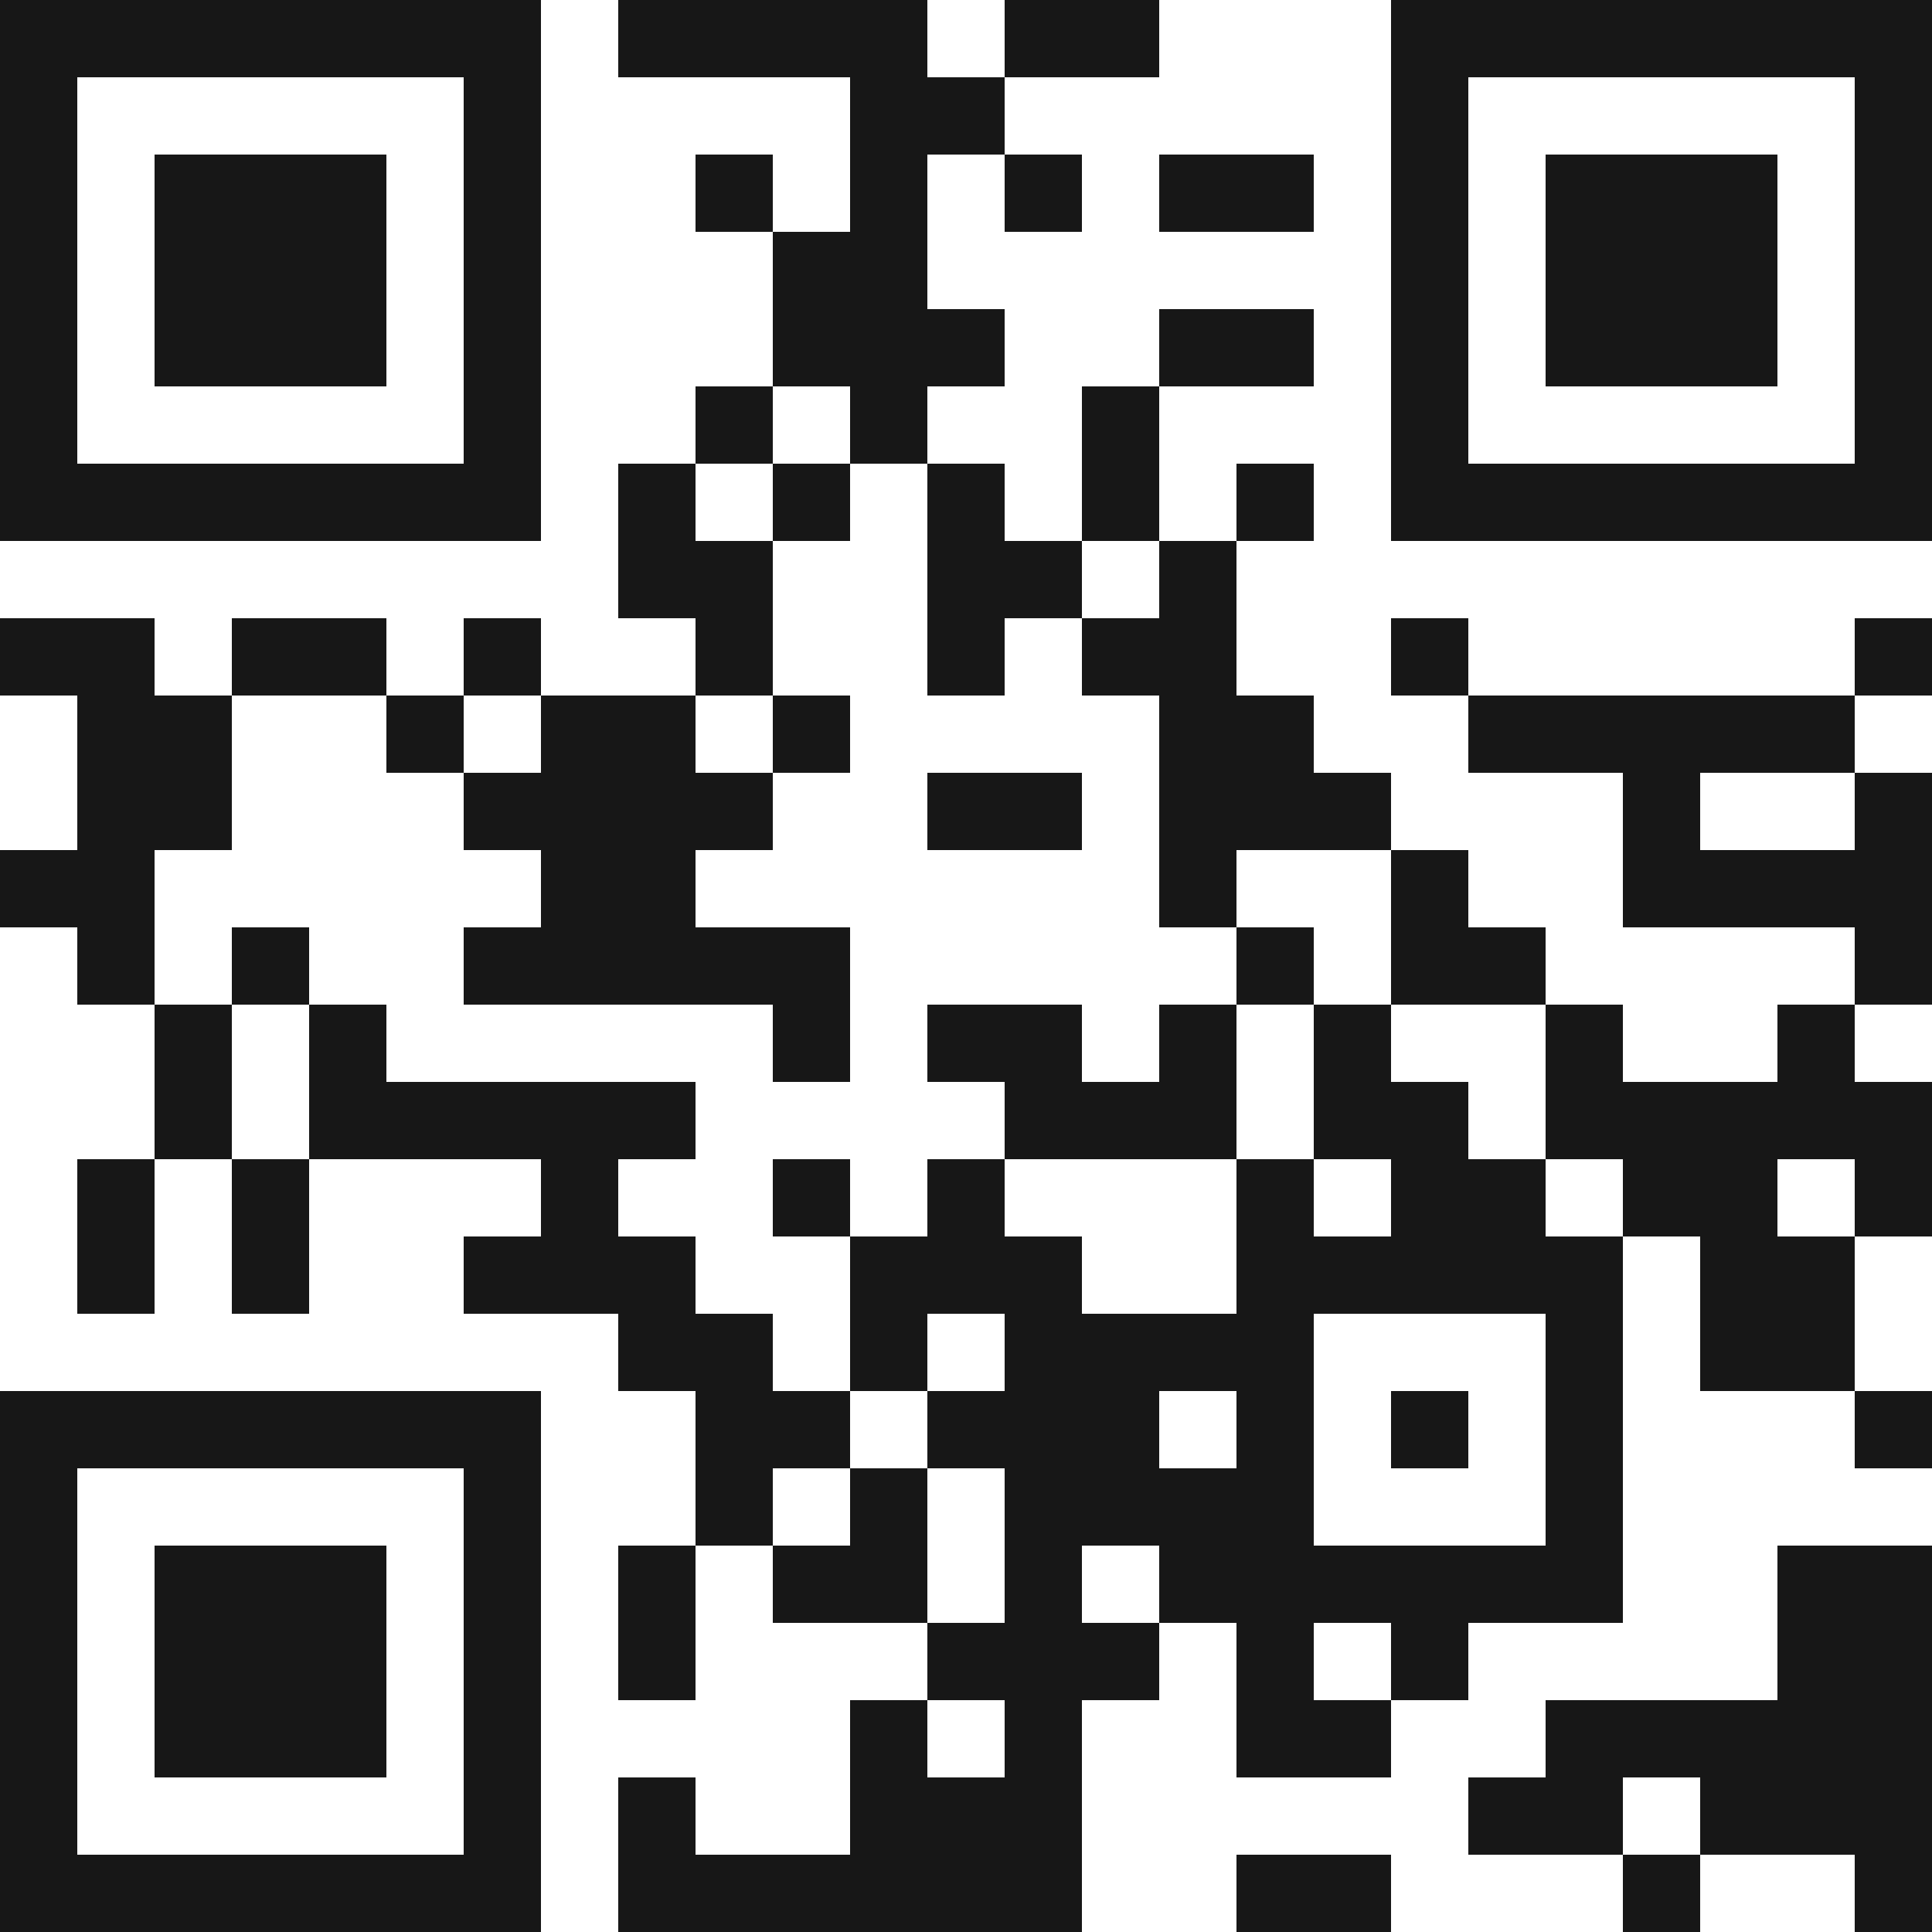
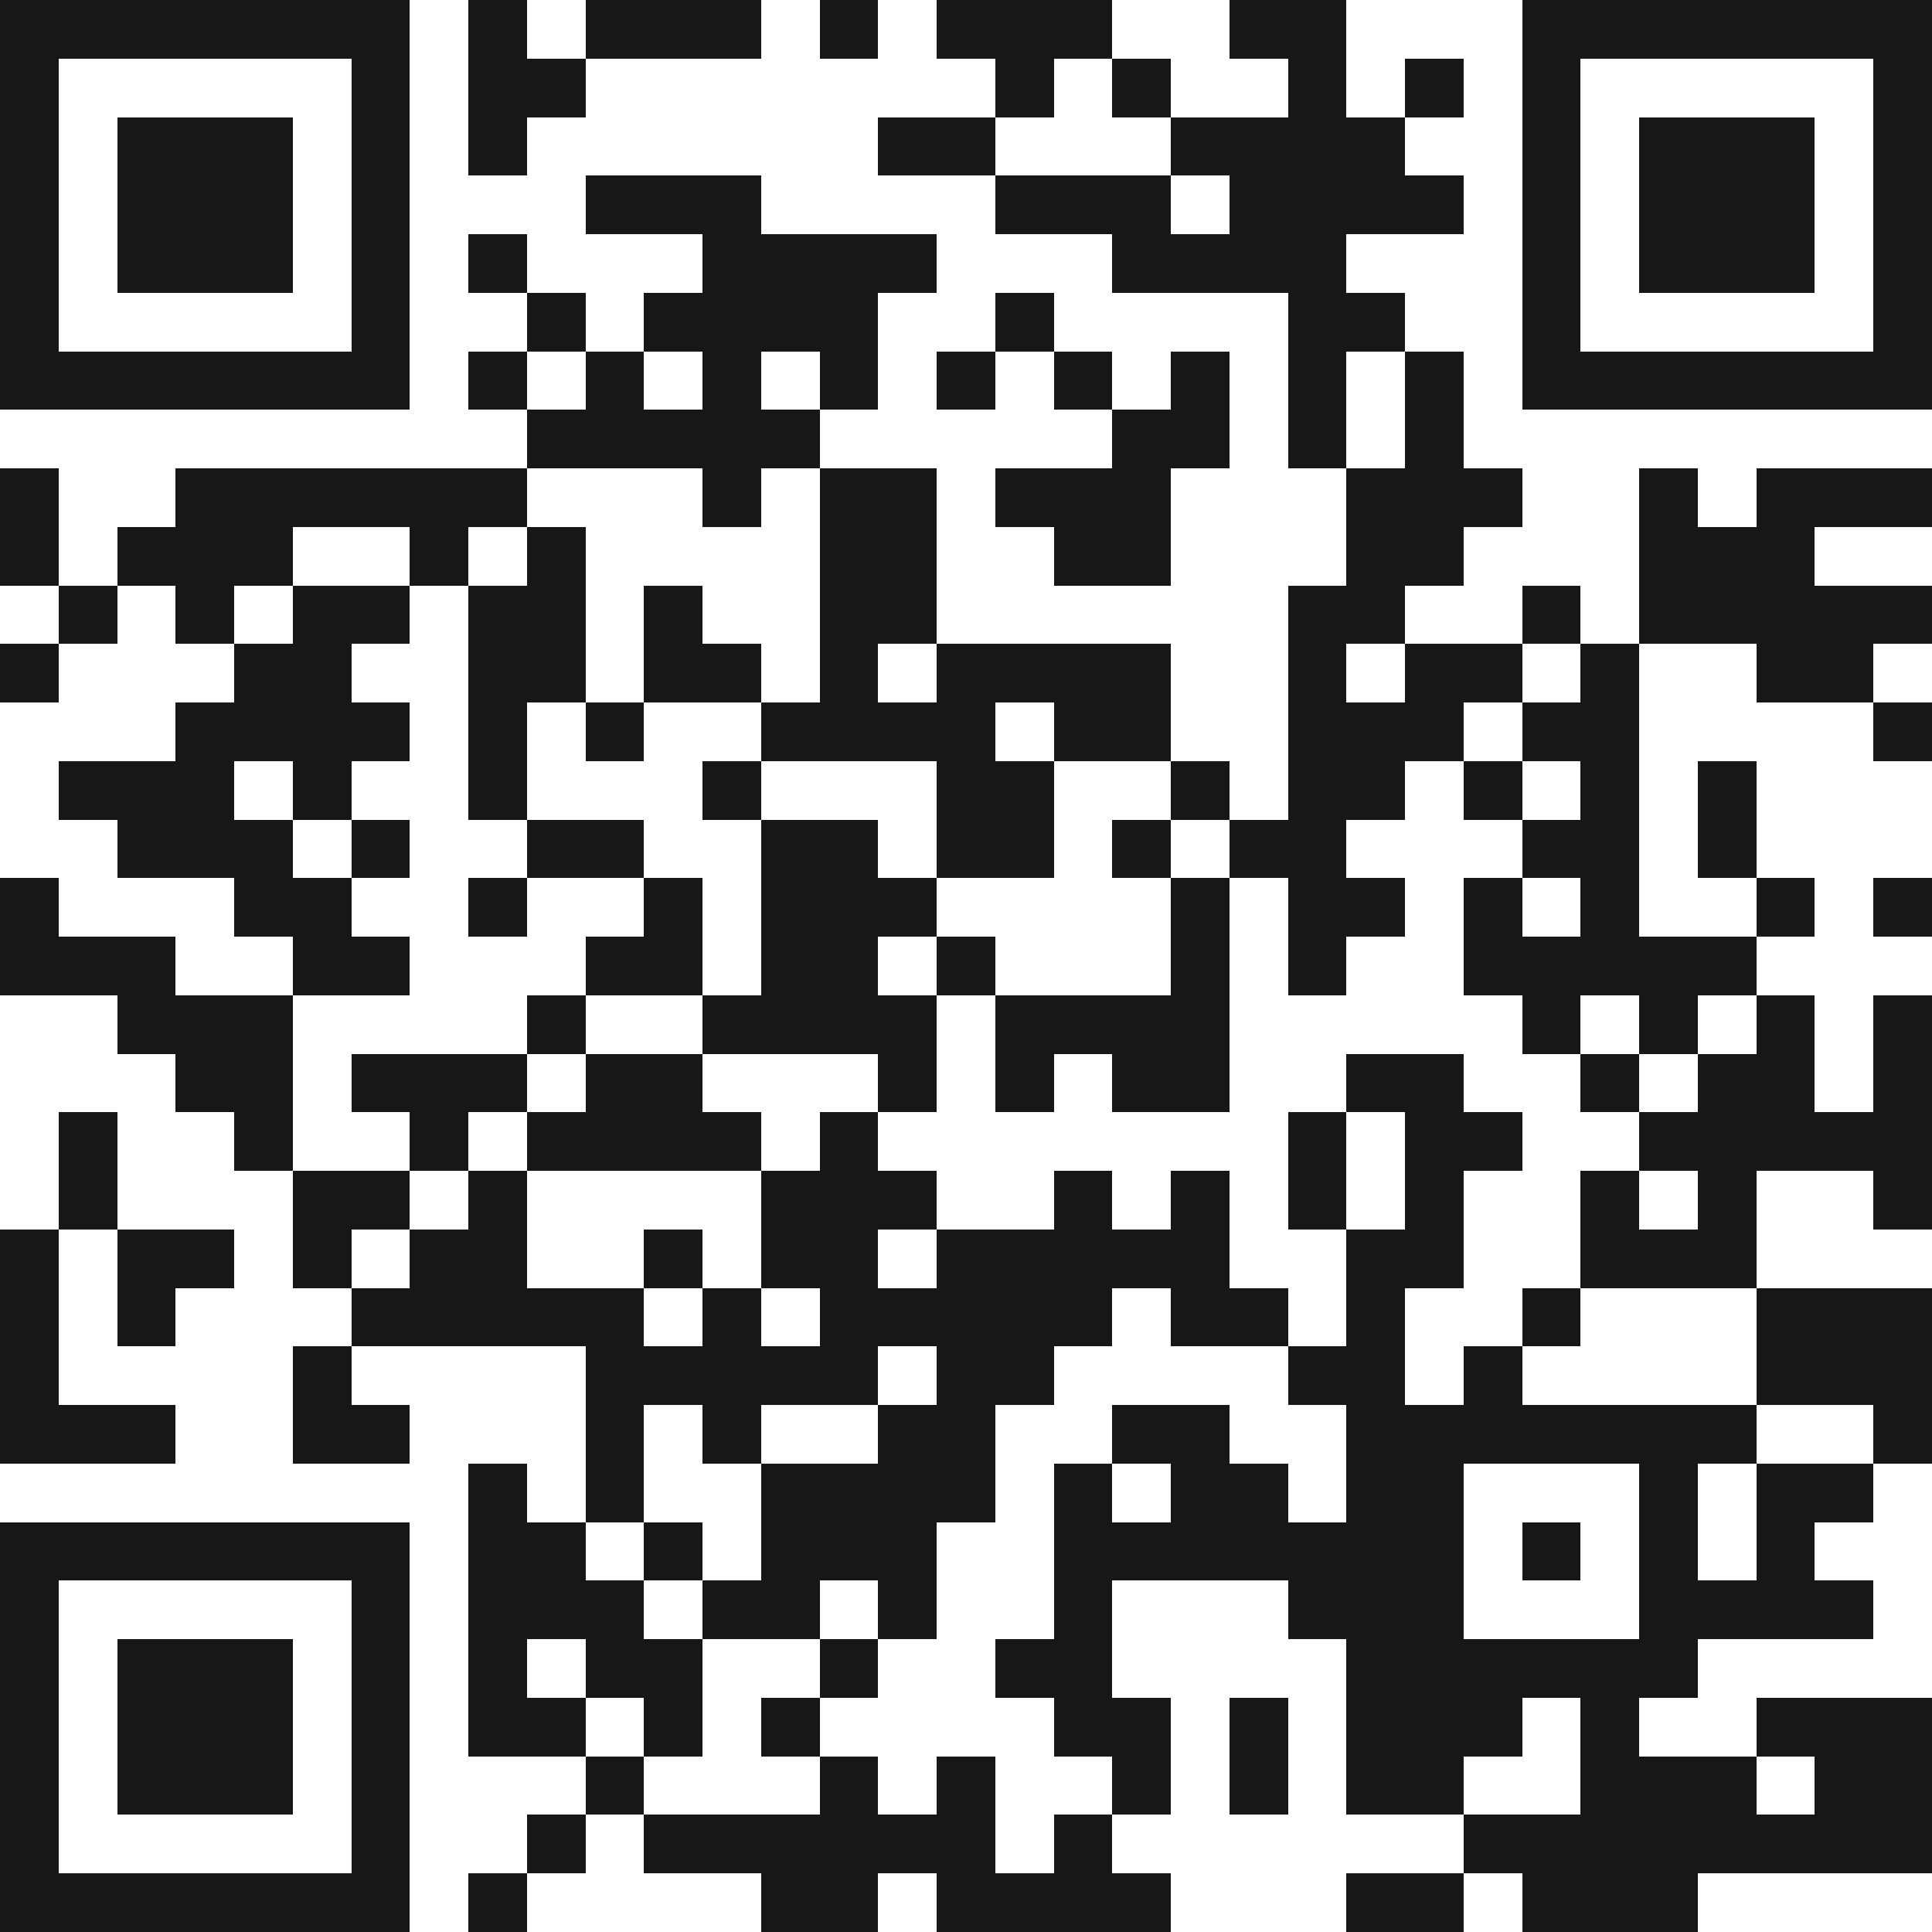
- <svg xmlns="http://www.w3.org/2000/svg" width="80" height="80" fill="none">
-   <path d="M3.2 0H0v3.2h3.2V0ZM3.2 3.2H0v3.2h3.2V3.2ZM3.2 6.4H0v3.2h3.2V6.4Z" fill="#171717" />
-   <path d="M3.2 9.6H0v3.2h3.2V9.6ZM3.2 12.8H0V16h3.2v-3.2ZM3.2 16H0v3.2h3.2V16ZM3.2 19.2H0v3.2h3.2v-3.2ZM3.2 25.6H0v3.2h3.2v-3.2ZM3.2 35.2H0v3.2h3.2v-3.2ZM3.2 57.6H0v3.2h3.2v-3.2Z" fill="#171717" />
-   <path d="M3.2 60.8H0V64h3.2v-3.2ZM3.2 64H0v3.2h3.2V64ZM3.2 67.2H0v3.2h3.2v-3.2ZM3.2 70.4H0v3.2h3.2v-3.2Z" fill="#171717" />
-   <path d="M3.2 73.6H0v3.2h3.2v-3.2ZM3.2 76.8H0V80h3.2v-3.2ZM6.4 0H3.2v3.2h3.2V0ZM6.4 19.2H3.2v3.2h3.2v-3.2ZM6.4 25.6H3.2v3.2h3.2v-3.2ZM6.4 28.8H3.2V32h3.2v-3.2ZM6.4 32H3.2v3.2h3.2V32ZM6.4 35.2H3.2v3.2h3.2v-3.2Z" fill="#171717" />
-   <path d="M6.4 38.4H3.2v3.2h3.2v-3.2ZM6.4 48H3.2v3.2h3.2V48ZM6.4 51.2H3.2v3.2h3.2v-3.2ZM6.4 57.6H3.2v3.2h3.2v-3.2ZM6.4 76.8H3.2V80h3.2v-3.2ZM9.6 0H6.4v3.2h3.2V0ZM9.6 6.4H6.4v3.2h3.2V6.4Z" fill="#171717" />
-   <path d="M9.6 9.6H6.4v3.2h3.2V9.6ZM9.6 12.8H6.4V16h3.2v-3.2ZM9.6 19.2H6.4v3.2h3.2v-3.2ZM9.6 28.8H6.4V32h3.2v-3.2ZM9.6 32H6.4v3.2h3.2V32ZM9.6 41.6H6.4v3.2h3.2v-3.2Z" fill="#171717" />
-   <path d="M9.6 44.8H6.4V48h3.2v-3.2ZM9.6 57.6H6.4v3.2h3.2v-3.2ZM9.6 64H6.4v3.2h3.2V64ZM9.6 67.2H6.4v3.2h3.2v-3.2ZM9.6 70.4H6.4v3.2h3.2v-3.2ZM9.6 76.8H6.4V80h3.2v-3.2ZM12.8 0H9.6v3.2h3.2V0ZM12.8 6.4H9.6v3.2h3.2V6.4Z" fill="#171717" />
-   <path d="M12.8 9.6H9.6v3.2h3.2V9.6ZM12.8 12.8H9.6V16h3.2v-3.2ZM12.8 19.2H9.6v3.2h3.2v-3.2ZM12.8 25.6H9.6v3.2h3.2v-3.2ZM12.8 38.4H9.6v3.2h3.2v-3.2ZM12.8 48H9.6v3.2h3.2V48ZM12.8 51.2H9.6v3.2h3.2v-3.2ZM12.8 57.6H9.6v3.2h3.2v-3.2ZM12.8 64H9.6v3.2h3.2V64ZM12.8 67.2H9.6v3.2h3.2v-3.2ZM12.8 70.4H9.6v3.2h3.2v-3.2ZM12.8 76.8H9.6V80h3.2v-3.2ZM16 0h-3.2v3.2H16V0ZM16 6.4h-3.2v3.2H16V6.4Z" fill="#171717" />
-   <path d="M16 9.6h-3.2v3.2H16V9.6ZM16 12.8h-3.2V16H16v-3.2ZM16 19.2h-3.2v3.2H16v-3.2ZM16 25.6h-3.2v3.2H16v-3.2ZM16 41.6h-3.2v3.2H16v-3.2Z" fill="#171717" />
-   <path d="M16 44.8h-3.2V48H16v-3.2ZM16 57.6h-3.2v3.2H16v-3.2ZM16 64h-3.2v3.2H16V64ZM16 67.2h-3.2v3.2H16v-3.2ZM16 70.4h-3.2v3.2H16v-3.2ZM16 76.8h-3.2V80H16v-3.2ZM19.2 0H16v3.2h3.2V0ZM19.2 19.2H16v3.2h3.2v-3.2ZM19.2 28.8H16V32h3.2v-3.2ZM19.2 44.8H16V48h3.2v-3.2ZM19.2 57.6H16v3.2h3.2v-3.2ZM19.2 76.8H16V80h3.2v-3.2ZM22.4 0h-3.2v3.2h3.2V0ZM22.4 3.2h-3.2v3.2h3.2V3.2ZM22.4 6.4h-3.2v3.2h3.2V6.4Z" fill="#171717" />
-   <path d="M22.4 9.6h-3.2v3.2h3.2V9.6ZM22.4 12.8h-3.2V16h3.2v-3.2ZM22.4 16h-3.2v3.2h3.2V16ZM22.4 19.2h-3.2v3.2h3.2v-3.2ZM22.4 25.6h-3.2v3.2h3.2v-3.2ZM22.4 32h-3.2v3.2h3.2V32ZM22.4 38.4h-3.2v3.2h3.2v-3.2ZM22.4 44.8h-3.2V48h3.2v-3.2ZM22.4 51.2h-3.2v3.2h3.2v-3.2ZM22.4 57.6h-3.2v3.2h3.2v-3.2Z" fill="#171717" />
-   <path d="M22.4 60.8h-3.2V64h3.2v-3.2ZM22.4 64h-3.2v3.2h3.2V64ZM22.4 67.2h-3.2v3.2h3.2v-3.2ZM22.4 70.4h-3.2v3.2h3.2v-3.2Z" fill="#171717" />
-   <path d="M22.4 73.6h-3.2v3.2h3.2v-3.2ZM22.4 76.8h-3.2V80h3.2v-3.2ZM25.6 28.8h-3.2V32h3.2v-3.2ZM25.6 32h-3.2v3.2h3.2V32ZM25.6 35.2h-3.2v3.2h3.2v-3.2Z" fill="#171717" />
-   <path d="M25.6 38.4h-3.2v3.2h3.2v-3.2ZM25.6 44.8h-3.2V48h3.2v-3.2ZM25.6 48h-3.2v3.2h3.2V48ZM25.6 51.2h-3.2v3.2h3.2v-3.2ZM28.8 0h-3.2v3.2h3.2V0ZM28.8 19.2h-3.2v3.2h3.2v-3.2ZM28.8 22.4h-3.2v3.2h3.2v-3.2ZM28.8 28.8h-3.2V32h3.2v-3.2ZM28.8 32h-3.2v3.2h3.2V32ZM28.8 35.2h-3.2v3.2h3.2v-3.2Z" fill="#171717" />
-   <path d="M28.8 38.4h-3.2v3.2h3.2v-3.2ZM28.8 44.8h-3.2V48h3.2v-3.2ZM28.8 51.2h-3.2v3.2h3.2v-3.2Z" fill="#171717" />
-   <path d="M28.8 54.4h-3.2v3.2h3.2v-3.2ZM28.8 64h-3.2v3.2h3.2V64ZM28.8 67.2h-3.2v3.2h3.2v-3.2ZM28.8 73.6h-3.2v3.2h3.2v-3.2ZM28.8 76.8h-3.2V80h3.2v-3.2ZM32 0h-3.2v3.2H32V0ZM32 6.4h-3.2v3.2H32V6.4ZM32 16h-3.2v3.2H32V16ZM32 22.4h-3.2v3.2H32v-3.2ZM32 25.6h-3.2v3.2H32v-3.2ZM32 32h-3.2v3.2H32V32ZM32 38.4h-3.2v3.2H32v-3.2ZM32 54.4h-3.2v3.2H32v-3.2ZM32 57.6h-3.2v3.2H32v-3.2Z" fill="#171717" />
-   <path d="M32 60.8h-3.2V64H32v-3.2ZM32 76.8h-3.2V80H32v-3.2ZM35.2 0H32v3.2h3.2V0ZM35.2 9.6H32v3.2h3.2V9.6ZM35.2 12.8H32V16h3.2v-3.2ZM35.2 19.2H32v3.2h3.2v-3.2ZM35.2 28.8H32V32h3.2v-3.2ZM35.2 38.4H32v3.2h3.2v-3.2ZM35.2 41.6H32v3.2h3.2v-3.2ZM35.2 48H32v3.2h3.2V48ZM35.2 57.6H32v3.2h3.2v-3.2ZM35.2 64H32v3.2h3.2V64ZM35.2 76.8H32V80h3.2v-3.2Z" fill="#171717" />
-   <path d="M38.4 0h-3.2v3.2h3.2V0ZM38.4 3.2h-3.2v3.2h3.2V3.2ZM38.4 6.4h-3.2v3.2h3.2V6.4Z" fill="#171717" />
-   <path d="M38.4 9.6h-3.2v3.2h3.2V9.6ZM38.4 12.8h-3.2V16h3.2v-3.2ZM38.4 16h-3.2v3.2h3.2V16ZM38.4 51.2h-3.2v3.2h3.2v-3.2Z" fill="#171717" />
-   <path d="M38.4 54.4h-3.2v3.2h3.2v-3.2ZM38.4 60.8h-3.2V64h3.2v-3.2ZM38.4 64h-3.2v3.2h3.2V64ZM38.4 70.4h-3.2v3.2h3.2v-3.2Z" fill="#171717" />
-   <path d="M38.4 73.6h-3.2v3.2h3.2v-3.2ZM38.4 76.8h-3.2V80h3.2v-3.2ZM41.6 3.2h-3.2v3.2h3.2V3.2ZM41.6 12.8h-3.2V16h3.2v-3.2ZM41.6 19.2h-3.2v3.2h3.2v-3.2ZM41.6 22.4h-3.2v3.2h3.2v-3.2ZM41.6 25.6h-3.2v3.2h3.2v-3.2ZM41.6 32h-3.2v3.2h3.2V32ZM41.6 41.6h-3.2v3.2h3.2v-3.2ZM41.6 48h-3.2v3.2h3.2V48ZM41.6 51.2h-3.2v3.2h3.2v-3.2ZM41.6 57.6h-3.2v3.2h3.2v-3.2ZM41.6 67.2h-3.2v3.2h3.2v-3.2ZM41.6 73.6h-3.2v3.2h3.2v-3.2ZM41.6 76.8h-3.2V80h3.2v-3.2ZM44.8 0h-3.2v3.2h3.2V0ZM44.8 6.4h-3.2v3.2h3.2V6.4Z" fill="#171717" />
-   <path d="M44.8 22.4h-3.2v3.2h3.2v-3.2ZM44.8 32h-3.2v3.2h3.2V32ZM44.8 41.6h-3.2v3.2h3.2v-3.2Z" fill="#171717" />
-   <path d="M44.8 44.8h-3.2V48h3.2v-3.2ZM44.8 51.2h-3.2v3.2h3.2v-3.2Z" fill="#171717" />
-   <path d="M44.8 54.4h-3.2v3.2h3.2v-3.2ZM44.8 57.6h-3.2v3.2h3.2v-3.2Z" fill="#171717" />
-   <path d="M44.8 60.8h-3.2V64h3.2v-3.2ZM44.8 64h-3.2v3.2h3.2V64ZM44.8 67.2h-3.2v3.2h3.2v-3.2ZM44.8 70.4h-3.2v3.2h3.2v-3.2Z" fill="#171717" />
-   <path d="M44.8 73.6h-3.2v3.2h3.2v-3.2ZM44.8 76.8h-3.2V80h3.2v-3.2ZM48 0h-3.2v3.2H48V0ZM48 16h-3.2v3.2H48V16ZM48 19.2h-3.2v3.2H48v-3.2ZM48 25.6h-3.2v3.2H48v-3.2ZM48 44.8h-3.2V48H48v-3.2ZM48 54.4h-3.2v3.2H48v-3.2ZM48 57.6h-3.2v3.2H48v-3.2Z" fill="#171717" />
-   <path d="M48 60.8h-3.2V64H48v-3.2ZM48 67.2h-3.2v3.2H48v-3.2ZM51.2 6.4H48v3.2h3.2V6.4ZM51.2 12.8H48V16h3.2v-3.2ZM51.2 22.4H48v3.2h3.2v-3.2ZM51.2 25.6H48v3.2h3.2v-3.2ZM51.2 28.8H48V32h3.2v-3.2ZM51.2 32H48v3.2h3.2V32ZM51.2 35.2H48v3.2h3.2v-3.2ZM51.2 41.6H48v3.2h3.2v-3.2Z" fill="#171717" />
-   <path d="M51.2 44.8H48V48h3.2v-3.2ZM51.2 54.4H48v3.2h3.2v-3.2ZM51.2 60.8H48V64h3.2v-3.2ZM51.2 64H48v3.2h3.2V64ZM54.4 6.4h-3.2v3.2h3.2V6.4ZM54.4 12.8h-3.2V16h3.2v-3.2ZM54.4 19.2h-3.2v3.2h3.2v-3.2ZM54.4 28.8h-3.2V32h3.2v-3.2ZM54.4 32h-3.2v3.2h3.2V32ZM54.4 38.4h-3.2v3.2h3.2v-3.2ZM54.4 48h-3.2v3.2h3.2V48Z" fill="#171717" />
-   <path d="M54.4 51.2h-3.2v3.2h3.2v-3.2Z" fill="#171717" />
-   <path d="M54.4 54.4h-3.2v3.2h3.2v-3.2ZM54.4 57.6h-3.2v3.2h3.2v-3.2Z" fill="#171717" />
-   <path d="M54.4 60.8h-3.2V64h3.2v-3.2ZM54.4 64h-3.2v3.2h3.2V64ZM54.4 67.2h-3.2v3.2h3.2v-3.2ZM54.4 70.4h-3.2v3.2h3.2v-3.2ZM54.4 76.8h-3.2V80h3.2v-3.2ZM57.6 32h-3.2v3.2h3.2V32ZM57.6 41.6h-3.2v3.2h3.2v-3.2Z" fill="#171717" />
-   <path d="M57.6 44.8h-3.2V48h3.2v-3.2ZM57.6 51.2h-3.2v3.2h3.2v-3.2ZM57.6 64h-3.2v3.2h3.2V64ZM57.6 70.4h-3.2v3.2h3.2v-3.2ZM57.6 76.8h-3.2V80h3.2v-3.2ZM60.8 0h-3.2v3.2h3.2V0ZM60.8 3.2h-3.2v3.2h3.2V3.2ZM60.8 6.4h-3.2v3.2h3.2V6.4Z" fill="#171717" />
-   <path d="M60.8 9.6h-3.2v3.2h3.2V9.6ZM60.8 12.8h-3.2V16h3.2v-3.2ZM60.8 16h-3.2v3.2h3.2V16ZM60.8 19.2h-3.2v3.2h3.2v-3.2ZM60.8 25.6h-3.2v3.2h3.2v-3.2ZM60.8 35.2h-3.2v3.2h3.2v-3.2Z" fill="#171717" />
-   <path d="M60.8 38.4h-3.2v3.2h3.2v-3.2ZM60.8 44.8h-3.2V48h3.2v-3.2ZM60.8 48h-3.2v3.2h3.2V48ZM60.8 51.2h-3.2v3.2h3.2v-3.2ZM60.8 57.6h-3.2v3.2h3.2v-3.2ZM60.8 64h-3.2v3.2h3.2V64ZM60.8 67.2h-3.2v3.2h3.2v-3.2ZM64 0h-3.2v3.2H64V0ZM64 19.2h-3.2v3.2H64v-3.2ZM64 28.8h-3.2V32H64v-3.2ZM64 38.4h-3.2v3.2H64v-3.2ZM64 48h-3.2v3.2H64V48ZM64 51.2h-3.2v3.2H64v-3.2ZM64 64h-3.2v3.2H64V64ZM64 73.6h-3.2v3.2H64v-3.2ZM67.2 0H64v3.2h3.2V0ZM67.2 6.4H64v3.2h3.2V6.4Z" fill="#171717" />
-   <path d="M67.2 9.6H64v3.2h3.2V9.6ZM67.2 12.8H64V16h3.2v-3.2ZM67.2 19.2H64v3.2h3.2v-3.2ZM67.2 28.8H64V32h3.2v-3.2ZM67.2 41.6H64v3.2h3.2v-3.2Z" fill="#171717" />
-   <path d="M67.2 44.8H64V48h3.2v-3.2ZM67.2 51.2H64v3.2h3.2v-3.2Z" fill="#171717" />
-   <path d="M67.2 54.4H64v3.2h3.2v-3.2ZM67.2 57.6H64v3.2h3.2v-3.2Z" fill="#171717" />
-   <path d="M67.2 60.8H64V64h3.2v-3.2ZM67.2 64H64v3.2h3.2V64ZM67.2 70.4H64v3.2h3.2v-3.2Z" fill="#171717" />
-   <path d="M67.2 73.6H64v3.2h3.2v-3.2ZM70.4 0h-3.2v3.2h3.2V0ZM70.4 6.4h-3.2v3.2h3.2V6.4Z" fill="#171717" />
-   <path d="M70.4 9.6h-3.2v3.2h3.2V9.6ZM70.4 12.8h-3.2V16h3.2v-3.2ZM70.4 19.2h-3.2v3.2h3.2v-3.2ZM70.4 28.8h-3.2V32h3.2v-3.2ZM70.4 32h-3.2v3.2h3.2V32ZM70.4 35.2h-3.2v3.2h3.2v-3.2ZM70.4 44.8h-3.2V48h3.2v-3.2ZM70.4 48h-3.2v3.2h3.2V48ZM70.4 70.4h-3.2v3.2h3.2v-3.2ZM70.4 76.8h-3.2V80h3.2v-3.2ZM73.6 0h-3.2v3.2h3.2V0Z" fill="#171717" />
-   <path d="M73.6 6.4h-3.2v3.2h3.2V6.4Z" fill="#171717" />
-   <path d="M73.6 9.6h-3.2v3.2h3.2V9.6ZM73.6 12.8h-3.2V16h3.2v-3.2ZM73.6 19.2h-3.2v3.2h3.2v-3.2ZM73.6 28.8h-3.2V32h3.2v-3.2ZM73.6 35.2h-3.2v3.2h3.2v-3.2ZM73.6 44.8h-3.2V48h3.2v-3.2ZM73.6 48h-3.2v3.2h3.2V48ZM73.6 51.2h-3.2v3.2h3.2v-3.2Z" fill="#171717" />
-   <path d="M73.6 54.4h-3.2v3.2h3.2v-3.2ZM73.6 70.4h-3.2v3.2h3.2v-3.2Z" fill="#171717" />
-   <path d="M73.6 73.6h-3.2v3.2h3.2v-3.2ZM76.8 0h-3.2v3.2h3.2V0ZM76.8 19.2h-3.2v3.2h3.2v-3.2ZM76.8 28.8h-3.2V32h3.2v-3.2ZM76.8 35.2h-3.2v3.2h3.2v-3.2ZM76.8 41.6h-3.2v3.2h3.2v-3.2Z" fill="#171717" />
-   <path d="M76.8 44.8h-3.2V48h3.2v-3.2ZM76.8 51.2h-3.2v3.2h3.2v-3.2Z" fill="#171717" />
-   <path d="M76.8 54.4h-3.2v3.2h3.2v-3.2ZM76.8 64h-3.2v3.2h3.2V64ZM76.8 67.2h-3.2v3.2h3.2v-3.2ZM76.8 70.4h-3.2v3.2h3.2v-3.2Z" fill="#171717" />
-   <path d="M76.8 73.6h-3.2v3.2h3.2v-3.2ZM80 0h-3.2v3.2H80V0ZM80 3.2h-3.2v3.2H80V3.2ZM80 6.4h-3.2v3.2H80V6.4Z" fill="#171717" />
-   <path d="M80 9.6h-3.2v3.2H80V9.6ZM80 12.8h-3.2V16H80v-3.2ZM80 16h-3.2v3.2H80V16ZM80 19.2h-3.2v3.2H80v-3.2ZM80 25.6h-3.2v3.2H80v-3.2ZM80 32h-3.2v3.2H80V32ZM80 35.2h-3.2v3.2H80v-3.2Z" fill="#171717" />
-   <path d="M80 38.4h-3.2v3.2H80v-3.2ZM80 44.8h-3.2V48H80v-3.2ZM80 48h-3.2v3.2H80V48ZM80 57.6h-3.2v3.2H80v-3.2ZM80 64h-3.2v3.2H80V64ZM80 67.2h-3.2v3.2H80v-3.2ZM80 70.4h-3.2v3.2H80v-3.2Z" fill="#171717" />
-   <path d="M80 73.6h-3.2v3.2H80v-3.2ZM80 76.8h-3.2V80H80v-3.2Z" fill="#171717" />
+ <svg xmlns="http://www.w3.org/2000/svg" width="80" height="80" viewBox="0 0 33 33" class="segno" shape-rendering="crispEdges">
+   <path class="qrline" stroke="#171717" d="M0 0.5h7m1 0h1m1 0h3m1 0h1m1 0h3m2 0h2m3 0h7m-33 1h1m5 0h1m1 0h2m7 0h1m1 0h1m2 0h1m1 0h1m1 0h1m5 0h1m-33 1h1m1 0h3m1 0h1m1 0h1m6 0h2m3 0h4m2 0h1m1 0h3m1 0h1m-33 1h1m1 0h3m1 0h1m3 0h3m4 0h3m1 0h4m1 0h1m1 0h3m1 0h1m-33 1h1m1 0h3m1 0h1m1 0h1m3 0h4m3 0h4m3 0h1m1 0h3m1 0h1m-33 1h1m5 0h1m2 0h1m1 0h4m2 0h1m4 0h2m2 0h1m5 0h1m-33 1h7m1 0h1m1 0h1m1 0h1m1 0h1m1 0h1m1 0h1m1 0h1m1 0h1m1 0h1m1 0h7m-24 1h5m5 0h2m1 0h1m1 0h1m-25 1h1m2 0h6m3 0h1m1 0h2m1 0h3m3 0h3m2 0h1m1 0h3m-33 1h1m1 0h3m2 0h1m1 0h1m4 0h2m2 0h2m3 0h2m3 0h3m-30 1h1m1 0h1m1 0h2m1 0h2m1 0h1m2 0h2m6 0h2m2 0h1m1 0h5m-33 1h1m3 0h2m2 0h2m1 0h2m1 0h1m1 0h4m2 0h1m1 0h2m1 0h1m2 0h2m-29 1h4m1 0h1m1 0h1m2 0h4m1 0h2m2 0h3m1 0h2m4 0h1m-32 1h3m1 0h1m2 0h1m3 0h1m3 0h2m2 0h1m1 0h2m1 0h1m1 0h1m1 0h1m-28 1h3m1 0h1m2 0h2m2 0h2m1 0h2m1 0h1m1 0h2m3 0h2m1 0h1m-30 1h1m3 0h2m2 0h1m2 0h1m1 0h3m4 0h1m1 0h2m1 0h1m1 0h1m2 0h1m1 0h1m-33 1h3m2 0h2m3 0h2m1 0h2m1 0h1m3 0h1m1 0h1m2 0h5m-28 1h3m4 0h1m2 0h4m1 0h4m5 0h1m1 0h1m1 0h1m1 0h1m-30 1h2m1 0h3m1 0h2m3 0h1m1 0h1m1 0h2m2 0h2m2 0h1m1 0h2m1 0h1m-32 1h1m2 0h1m2 0h1m1 0h4m1 0h1m7 0h1m1 0h2m2 0h5m-32 1h1m3 0h2m1 0h1m4 0h3m2 0h1m1 0h1m1 0h1m1 0h1m2 0h1m1 0h1m2 0h1m-33 1h1m1 0h2m1 0h1m1 0h2m2 0h1m1 0h2m1 0h5m2 0h2m2 0h3m-30 1h1m1 0h1m3 0h5m1 0h1m1 0h5m1 0h2m1 0h1m2 0h1m3 0h3m-33 1h1m4 0h1m4 0h5m1 0h2m4 0h2m1 0h1m4 0h3m-33 1h3m2 0h2m3 0h1m1 0h1m2 0h2m2 0h2m2 0h7m2 0h1m-25 1h1m1 0h1m2 0h4m1 0h1m1 0h2m1 0h2m3 0h1m1 0h2m-32 1h7m1 0h2m1 0h1m1 0h3m2 0h7m1 0h1m1 0h1m1 0h1m-31 1h1m5 0h1m1 0h3m1 0h2m1 0h1m2 0h1m3 0h3m3 0h4m-32 1h1m1 0h3m1 0h1m1 0h1m1 0h2m2 0h1m2 0h2m4 0h6m-29 1h1m1 0h3m1 0h1m1 0h2m1 0h1m1 0h1m4 0h2m1 0h1m1 0h3m1 0h1m2 0h3m-33 1h1m1 0h3m1 0h1m3 0h1m3 0h1m1 0h1m2 0h1m1 0h1m1 0h2m2 0h3m1 0h2m-33 1h1m5 0h1m2 0h1m1 0h6m1 0h1m6 0h8m-33 1h7m1 0h1m4 0h2m1 0h4m3 0h2m1 0h3" />
</svg>
